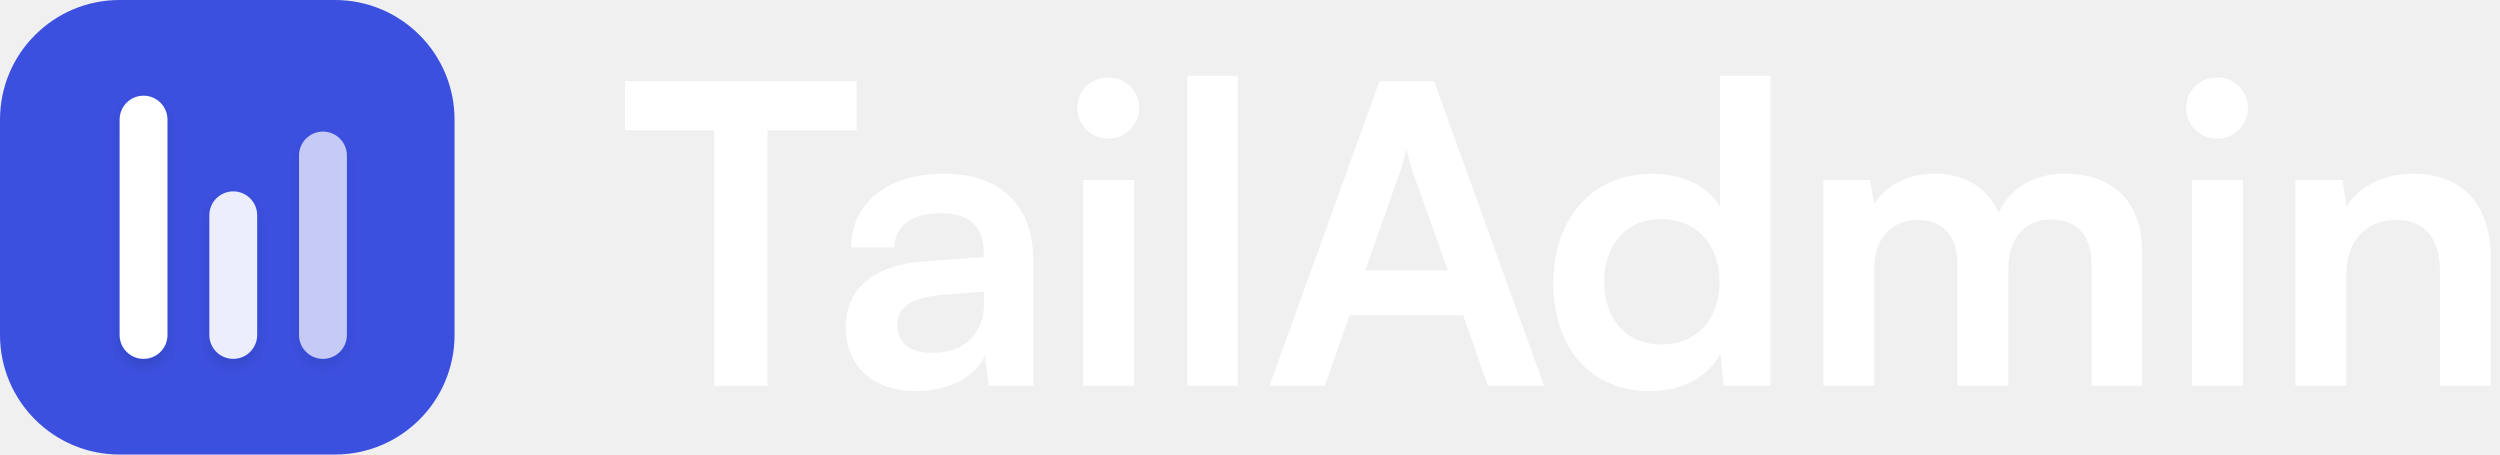
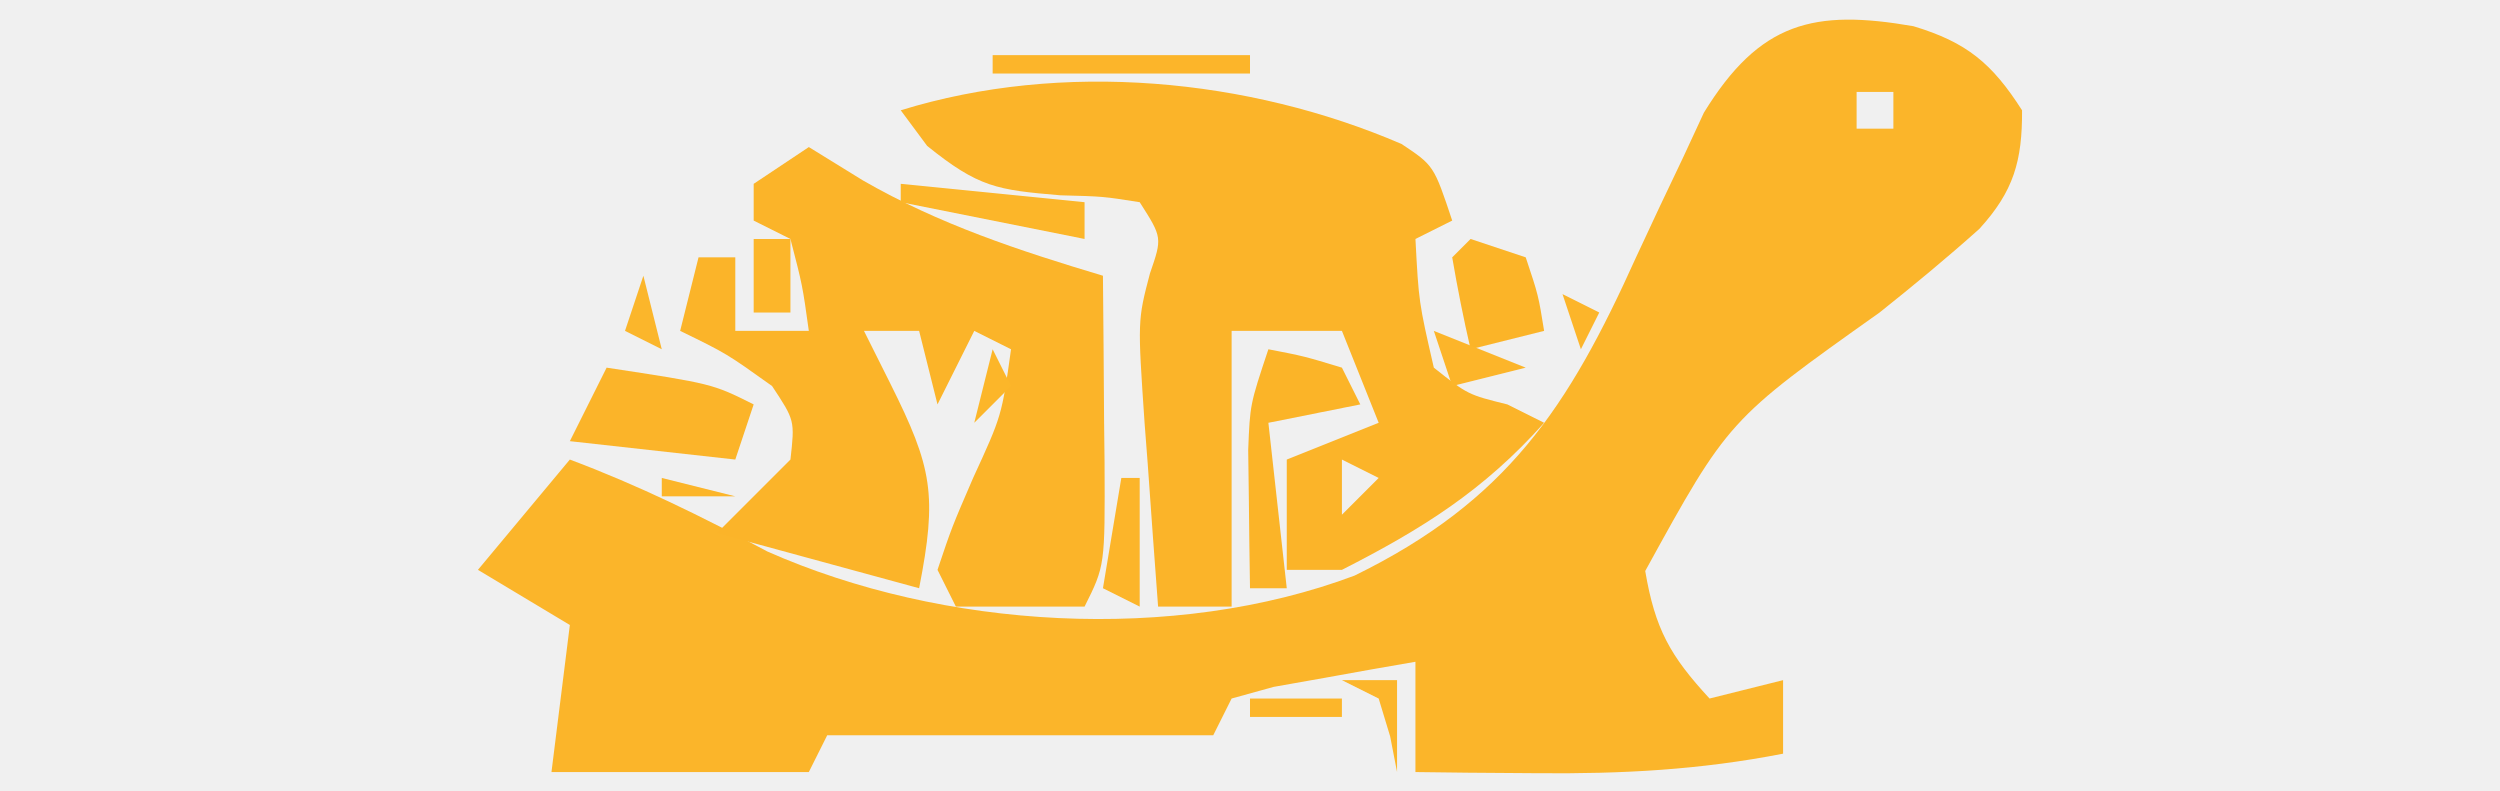
- <svg xmlns="http://www.w3.org/2000/svg" width="176" height="32" viewBox="0 0 176 32" fill="none">
-   <path d="M44 9.176H50.277V27.157H54.032V9.176H60.309V5.715H44V9.176Z" fill="white" />
-   <path d="M64.5 27.539C66.758 27.539 68.724 26.512 69.34 25.016L69.604 27.157H72.743V18.357C72.743 14.339 70.337 12.227 66.436 12.227C62.505 12.227 59.924 14.28 59.924 17.419H62.974C62.974 15.893 64.148 15.013 66.26 15.013C68.079 15.013 69.252 15.805 69.252 17.771V18.093L64.91 18.416C61.478 18.68 59.542 20.352 59.542 23.021C59.542 25.749 61.42 27.539 64.5 27.539ZM65.673 24.84C64.06 24.84 63.18 24.195 63.18 22.875C63.18 21.701 64.031 20.968 66.26 20.763L69.281 20.528V21.291C69.281 23.52 67.873 24.84 65.673 24.84Z" fill="white" />
-   <path d="M78.047 9.763C79.221 9.763 80.189 8.795 80.189 7.592C80.189 6.389 79.221 5.451 78.047 5.451C76.816 5.451 75.847 6.389 75.847 7.592C75.847 8.795 76.816 9.763 78.047 9.763ZM76.258 27.157H79.837V12.667H76.258V27.157Z" fill="white" />
-   <path d="M87.142 27.157V5.333H83.593V27.157H87.142Z" fill="white" />
-   <path d="M93.272 27.157L95.003 22.2H103.011L104.742 27.157H108.702L100.958 5.715H97.115L89.371 27.157H93.272ZM98.552 12.109C98.758 11.523 98.933 10.877 99.022 10.467C99.08 10.907 99.285 11.552 99.462 12.109L101.926 19.032H96.118L98.552 12.109Z" fill="white" />
-   <path d="M116.158 27.539C118.358 27.539 120.236 26.571 121.116 24.899L121.35 27.157H124.636V5.333H121.086V14.515C120.177 13.077 118.388 12.227 116.364 12.227C111.993 12.227 109.353 15.453 109.353 19.971C109.353 24.459 111.964 27.539 116.158 27.539ZM116.95 24.253C114.457 24.253 112.932 22.435 112.932 19.853C112.932 17.272 114.457 15.424 116.95 15.424C119.444 15.424 121.057 17.243 121.057 19.853C121.057 22.464 119.444 24.253 116.95 24.253Z" fill="white" />
-   <path d="M131.944 27.157V18.944C131.944 16.597 133.322 15.483 135.024 15.483C136.725 15.483 137.81 16.568 137.81 18.592V27.157H141.389V18.944C141.389 16.568 142.709 15.453 144.44 15.453C146.141 15.453 147.256 16.539 147.256 18.621V27.157H150.805V17.683C150.805 14.339 148.869 12.227 145.349 12.227C143.149 12.227 141.448 13.312 140.714 14.984C139.952 13.312 138.426 12.227 136.226 12.227C134.144 12.227 132.677 13.165 131.944 14.368L131.65 12.667H128.365V27.157H131.944Z" fill="white" />
-   <path d="M156.107 9.763C157.281 9.763 158.249 8.795 158.249 7.592C158.249 6.389 157.281 5.451 156.107 5.451C154.875 5.451 153.907 6.389 153.907 7.592C153.907 8.795 154.875 9.763 156.107 9.763ZM154.318 27.157H157.897V12.667H154.318V27.157Z" fill="white" />
-   <path d="M165.173 27.157V19.355C165.173 17.008 166.522 15.483 168.722 15.483C170.57 15.483 171.773 16.656 171.773 19.091V27.157H175.351V18.24C175.351 14.485 173.474 12.227 169.837 12.227C167.871 12.227 166.111 13.077 165.202 14.544L164.909 12.667H161.594V27.157H165.173Z" fill="white" />
-   <path d="M0 8.421C0 3.77 3.77 0 8.421 0H23.579C28.23 0 32 3.77 32 8.421V23.579C32 28.23 28.23 32 23.579 32H8.421C3.77 32 0 28.23 0 23.579V8.421Z" fill="#3C50E0" />
-   <g filter="url(#filter0_d_506_10589)">
-     <path d="M8.421 8.421C8.421 7.491 9.175 6.737 10.106 6.737V6.737C11.036 6.737 11.79 7.491 11.79 8.421V23.579C11.79 24.509 11.036 25.263 10.106 25.263V25.263C9.175 25.263 8.421 24.509 8.421 23.579V8.421Z" fill="white" />
-   </g>
-   <g opacity="0.9" filter="url(#filter1_d_506_10589)">
-     <path d="M14.737 15.158C14.737 14.227 15.491 13.473 16.421 13.473V13.473C17.351 13.473 18.105 14.227 18.105 15.158V23.579C18.105 24.509 17.351 25.263 16.421 25.263V25.263C15.491 25.263 14.737 24.509 14.737 23.579V15.158Z" fill="white" />
-   </g>
-   <g opacity="0.7" filter="url(#filter2_d_506_10589)">
-     <path d="M21.052 10.947C21.052 10.017 21.806 9.263 22.736 9.263V9.263C23.667 9.263 24.421 10.017 24.421 10.947V23.578C24.421 24.509 23.667 25.263 22.736 25.263V25.263C21.806 25.263 21.052 24.509 21.052 23.578V10.947Z" fill="white" />
-   </g>
-   <defs>
-     <filter id="filter0_d_506_10589" x="7.421" y="6.237" width="5.369" height="20.526" filterUnits="userSpaceOnUse" color-interpolation-filters="sRGB">
-       <feFlood flood-opacity="0" result="BackgroundImageFix" />
-       <feColorMatrix in="SourceAlpha" type="matrix" values="0 0 0 0 0 0 0 0 0 0 0 0 0 0 0 0 0 0 127 0" result="hardAlpha" />
-       <feOffset dy="0.5" />
-       <feGaussianBlur stdDeviation="0.5" />
-       <feComposite in2="hardAlpha" operator="out" />
-       <feColorMatrix type="matrix" values="0 0 0 0 0 0 0 0 0 0 0 0 0 0 0 0 0 0 0.12 0" />
-       <feBlend mode="normal" in2="BackgroundImageFix" result="effect1_dropShadow_506_10589" />
-       <feBlend mode="normal" in="SourceGraphic" in2="effect1_dropShadow_506_10589" result="shape" />
-     </filter>
-     <filter id="filter1_d_506_10589" x="13.737" y="12.973" width="5.369" height="13.79" filterUnits="userSpaceOnUse" color-interpolation-filters="sRGB">
-       <feFlood flood-opacity="0" result="BackgroundImageFix" />
-       <feColorMatrix in="SourceAlpha" type="matrix" values="0 0 0 0 0 0 0 0 0 0 0 0 0 0 0 0 0 0 127 0" result="hardAlpha" />
-       <feOffset dy="0.5" />
-       <feGaussianBlur stdDeviation="0.5" />
-       <feComposite in2="hardAlpha" operator="out" />
-       <feColorMatrix type="matrix" values="0 0 0 0 0 0 0 0 0 0 0 0 0 0 0 0 0 0 0.12 0" />
-       <feBlend mode="normal" in2="BackgroundImageFix" result="effect1_dropShadow_506_10589" />
-       <feBlend mode="normal" in="SourceGraphic" in2="effect1_dropShadow_506_10589" result="shape" />
-     </filter>
-     <filter id="filter2_d_506_10589" x="20.052" y="8.763" width="5.369" height="18" filterUnits="userSpaceOnUse" color-interpolation-filters="sRGB">
-       <feFlood flood-opacity="0" result="BackgroundImageFix" />
-       <feColorMatrix in="SourceAlpha" type="matrix" values="0 0 0 0 0 0 0 0 0 0 0 0 0 0 0 0 0 0 127 0" result="hardAlpha" />
-       <feOffset dy="0.5" />
-       <feGaussianBlur stdDeviation="0.5" />
-       <feComposite in2="hardAlpha" operator="out" />
-       <feColorMatrix type="matrix" values="0 0 0 0 0 0 0 0 0 0 0 0 0 0 0 0 0 0 0.12 0" />
-       <feBlend mode="normal" in2="BackgroundImageFix" result="effect1_dropShadow_506_10589" />
-       <feBlend mode="normal" in="SourceGraphic" in2="effect1_dropShadow_506_10589" result="shape" />
-     </filter>
-   </defs>
+ <svg xmlns="http://www.w3.org/2000/svg" version="1.1" width="136" height="43">
+   <path d="M0 0 C2.91 0.875 4.283 2.028 5.91 4.574 C5.924 7.324 5.458 8.973 3.59 11.022 C1.824 12.603 0.013 14.097 -1.84 15.574 C-10.066 21.412 -10.066 21.412 -14.59 29.637 C-14.052 32.795 -13.24 34.245 -11.09 36.574 C-9.77 36.244 -8.45 35.914 -7.09 35.574 C-7.09 36.894 -7.09 38.214 -7.09 39.574 C-11.608 40.457 -15.865 40.68 -20.465 40.637 C-22.333 40.623 -22.333 40.623 -24.238 40.609 C-25.65 40.592 -25.65 40.592 -27.09 40.574 C-27.09 38.594 -27.09 36.614 -27.09 34.574 C-28.738 34.855 -30.383 35.149 -32.027 35.449 C-32.944 35.612 -33.86 35.774 -34.805 35.941 C-35.559 36.15 -36.313 36.359 -37.09 36.574 C-37.585 37.564 -37.585 37.564 -38.09 38.574 C-45.02 38.574 -51.95 38.574 -59.09 38.574 C-59.42 39.234 -59.75 39.894 -60.09 40.574 C-64.71 40.574 -69.33 40.574 -74.09 40.574 C-73.76 37.934 -73.43 35.294 -73.09 32.574 C-74.74 31.584 -76.39 30.594 -78.09 29.574 C-76.44 27.594 -74.79 25.614 -73.09 23.574 C-69.346 24.978 -65.866 26.69 -62.348 28.574 C-52.829 32.79 -40.25 33.583 -30.402 29.887 C-22.103 25.821 -18.776 20.75 -15.09 12.574 C-14.248 10.756 -13.394 8.943 -12.527 7.137 C-12.155 6.334 -11.782 5.531 -11.398 4.703 C-8.357 -0.244 -5.41 -0.94 0 0 Z M-3.09 3.574 C-3.09 4.234 -3.09 4.894 -3.09 5.574 C-2.43 5.574 -1.77 5.574 -1.09 5.574 C-1.09 4.914 -1.09 4.254 -1.09 3.574 C-1.75 3.574 -2.41 3.574 -3.09 3.574 Z " fill="#FBB52A" transform="translate(104.0898,1.425781)" />
+   <path d="M0 0 C1.758 1.168 1.758 1.168 2.758 4.168 C1.768 4.663 1.768 4.663 0.758 5.168 C0.939 8.606 0.939 8.606 1.758 12.168 C3.609 13.636 3.609 13.636 5.758 14.168 C6.418 14.498 7.078 14.828 7.758 15.168 C4.468 18.853 1.121 20.947 -3.242 23.168 C-4.232 23.168 -5.222 23.168 -6.242 23.168 C-6.242 21.188 -6.242 19.208 -6.242 17.168 C-4.592 16.508 -2.942 15.848 -1.242 15.168 C-1.902 13.518 -2.562 11.868 -3.242 10.168 C-5.222 10.168 -7.202 10.168 -9.242 10.168 C-9.242 15.118 -9.242 20.068 -9.242 25.168 C-10.562 25.168 -11.882 25.168 -13.242 25.168 C-13.437 22.585 -13.624 20.002 -13.805 17.418 C-13.861 16.688 -13.917 15.959 -13.975 15.207 C-14.357 9.605 -14.357 9.605 -13.687 7.05 C-13.012 5.094 -13.012 5.094 -14.242 3.168 C-16.238 2.852 -16.238 2.852 -18.555 2.793 C-22.019 2.501 -23.001 2.362 -25.805 0.105 C-26.279 -0.534 -26.753 -1.173 -27.242 -1.832 C-18.462 -4.546 -8.314 -3.581 0 0 Z M-3.242 17.168 C-3.242 18.158 -3.242 19.148 -3.242 20.168 C-2.582 19.508 -1.922 18.848 -1.242 18.168 C-1.902 17.838 -2.562 17.508 -3.242 17.168 Z " fill="#FBB429" transform="translate(76.24219,7.832031)" />
+   <path d="M0 0 C0.969 0.598 1.939 1.196 2.938 1.812 C7.09 4.204 11.426 5.631 16 7 C16.027 9.625 16.047 12.25 16.062 14.875 C16.071 15.621 16.079 16.368 16.088 17.137 C16.113 22.773 16.113 22.773 15 25 C12.69 25 10.38 25 8 25 C7.67 24.34 7.34 23.68 7 23 C7.777 20.688 7.777 20.688 8.938 18 C10.497 14.611 10.497 14.611 11 11 C10.34 10.67 9.68 10.34 9 10 C8.34 11.32 7.68 12.64 7 14 C6.67 12.68 6.34 11.36 6 10 C5.01 10 4.02 10 3 10 C3.474 10.949 3.949 11.898 4.438 12.875 C6.725 17.451 6.993 18.927 6 24 C2.37 23.01 -1.26 22.02 -5 21 C-3.68 19.68 -2.36 18.36 -1 17 C-0.761 14.871 -0.761 14.871 -2 13 C-4.479 11.229 -4.479 11.229 -7 10 C-6.67 8.68 -6.34 7.36 -6 6 C-5.34 6 -4.68 6 -4 6 C-4 7.32 -4 8.64 -4 10 C-2.68 10 -1.36 10 0 10 C-0.344 7.527 -0.344 7.527 -1 5 C-1.66 4.67 -2.32 4.34 -3 4 C-3 3.34 -3 2.68 -3 2 C-2.01 1.34 -1.02 0.68 0 0 Z " fill="#FBB429" transform="translate(44,8)" />
+   <path d="M0 0 C5.75 0.875 5.75 0.875 8 2 C7.67 2.99 7.34 3.98 7 5 C4.03 4.67 1.06 4.34 -2 4 C-1.34 2.68 -0.68 1.36 0 0 Z " fill="#FBB429" transform="translate(33,20)" />
+   <path d="M0 0 C1.938 0.375 1.938 0.375 4 1 C4.33 1.66 4.66 2.32 5 3 C3.35 3.33 1.7 3.66 0 4 C0.33 6.97 0.66 9.94 1 13 C0.34 13 -0.32 13 -1 13 C-1.027 11.396 -1.046 9.792 -1.062 8.188 C-1.074 7.294 -1.086 6.401 -1.098 5.48 C-1 3 -1 3 0 0 Z " fill="#FBB428" transform="translate(69,19)" />
+   <path d="M0 0 C0.99 0.33 1.98 0.66 3 1 C3.688 3.062 3.688 3.062 4 5 C2.68 5.33 1.36 5.66 0 6 C-0.382 4.344 -0.714 2.675 -1 1 C-0.67 0.67 -0.34 0.34 0 0 Z " fill="#FBB428" transform="translate(80,13)" />
+   <path d="M0 0 C4.62 0 9.24 0 14 0 C14 0.33 14 0.66 14 1 C9.38 1 4.76 1 0 1 C0 0.67 0 0.34 0 0 Z " fill="#FCB52A" transform="translate(54,3)" />
+   <path d="M0 0 C3.3 0.33 6.6 0.66 10 1 C10 1.66 10 2.32 10 3 C6.7 2.34 3.4 1.68 0 1 C0 0.67 0 0.34 0 0 Z " fill="#FCB629" transform="translate(49,10)" />
+   <path d="M0 0 C0.33 0 0.66 0 1 0 C1 2.31 1 4.62 1 7 C0.34 6.67 -0.32 6.34 -1 6 C-0.67 4.02 -0.34 2.04 0 0 Z " fill="#FCB52A" transform="translate(61,26)" />
+   <path d="M0 0 C0.99 0 1.98 0 3 0 C3 1.65 3 3.3 3 5 C2.876 4.361 2.752 3.721 2.625 3.062 C2.316 2.042 2.316 2.042 2 1 C1.34 0.67 0.68 0.34 0 0 Z " fill="#FCB62B" transform="translate(73,37)" />
+   <path d="M0 0 C2.475 0.99 2.475 0.99 5 2 C3.68 2.33 2.36 2.66 1 3 C0.67 2.01 0.34 1.02 0 0 Z " fill="#FCB52A" transform="translate(78,18)" />
+   <path d="M0 0 C0.66 0 1.32 0 2 0 C2 1.32 2 2.64 2 4 C1.34 4 0.68 4 0 4 C0 2.68 0 1.36 0 0 Z " fill="#FCB62A" transform="translate(41,13)" />
+   <path d="M0 0 C1.32 0.33 2.64 0.66 4 1 C2.68 1 1.36 1 0 1 C0 0.67 0 0.34 0 0 Z " fill="#FCB529" transform="translate(36,26)" />
+   <path d="M0 0 C1.65 0 3.3 0 5 0 C5 0.33 5 0.66 5 1 C3.35 1 1.7 1 0 1 C0 0.67 0 0.34 0 0 Z " fill="#FCB62A" transform="translate(68,38)" />
+   <path d="M0 0 C0.33 0.66 0.66 1.32 1 2 C0.34 2.66 -0.32 3.32 -1 4 C-0.67 2.68 -0.34 1.36 0 0 Z " fill="#FCB629" transform="translate(54,19)" />
+   <path d="M0 0 C0.33 1.32 0.66 2.64 1 4 C0.34 3.67 -0.32 3.34 -1 3 C-0.67 2.01 -0.34 1.02 0 0 Z " fill="#FBB62B" transform="translate(35,15)" />
+   <path d="M0 0 C1 4 1 4 1 4 Z " fill="#FCB52A" transform="translate(90,29)" />
+   <path d="M0 0 C0.99 0.495 0.99 0.495 2 1 C1.67 1.66 1.34 2.32 1 3 C0.67 2.01 0.34 1.02 0 0 Z " fill="#FCB52A" transform="translate(85,16)" />
+   <path d="M0 0 C1 4 1 4 1 4 Z " fill="#FCB429" transform="translate(77,14)" />
+   <path d="M0 0 C1 4 1 4 1 4 Z " fill="#FCB52A" transform="translate(111,6)" />
+   <path d="" fill="#FCB529" transform="translate(0,0)" />
+   <path d="M0 0 C3 1 3 1 3 1 Z " fill="#FCB52A" transform="translate(69,4)" />
+   <path d="M0 0 C3 1 3 1 3 1 Z " fill="#FCB62A" transform="translate(50,4)" />
+   <path d="" fill="#FCB52A" transform="translate(0,0)" />
+   <path d="" fill="#FBB82C" transform="translate(0,0)" />
+   <path d="" fill="#FCB429" transform="translate(0,0)" />
+   <path d="" fill="#FCB62B" transform="translate(0,0)" />
+   <path d="M0 0 C2 1 2 1 2 1 Z " fill="#FBB82C" transform="translate(27,33)" />
+   <path d="" fill="#FCB528" transform="translate(0,0)" />
+   <path d="" fill="#FCB528" transform="translate(0,0)" />
+   <path d="" fill="#FCB62B" transform="translate(0,0)" />
+   <path d="" fill="#FCB52A" transform="translate(0,0)" />
+   <path d="" fill="#FCB429" transform="translate(0,0)" />
+   <path d="" fill="#FCB529" transform="translate(0,0)" />
+   <path d="M0 0 C2 1 2 1 2 1 Z " fill="#FCB62B" transform="translate(36,19)" />
+   <path d="M0 0 C2 1 2 1 2 1 Z " fill="#FCB52A" transform="translate(104,15)" />
+   <path d="" fill="#FCB52A" transform="translate(0,0)" />
+   <path d="" fill="#FCB52A" transform="translate(0,0)" />
+   <path d="" fill="#FCB429" transform="translate(0,0)" />
+   <path d="" fill="#FCB52A" transform="translate(0,0)" />
+   <path d="" fill="#FCB52A" transform="translate(0,0)" />
+   <path d="M0 0 C2 1 2 1 2 1 Z " fill="#FDB72F" transform="translate(47,9)" />
+   <path d="" fill="#FCB52A" transform="translate(0,0)" />
+   <path d="M0 0 C2 1 2 1 2 1 Z " fill="#FCB52A" transform="translate(76,7)" />
+   <path d="M0 0 C2 1 2 1 2 1 Z " fill="#FDB72F" transform="translate(74,6)" />
+   <path d="M0 0 C2 1 2 1 2 1 Z " fill="#FCB62B" transform="translate(72,5)" />
+   <path d="M0 0 C2 1 2 1 2 1 Z " fill="#FCB52A" transform="translate(96,0)" />
+   <path d="" fill="#FCB52A" transform="translate(0,0)" />
+   <path d="" fill="#FCB52A" transform="translate(0,0)" />
+   <path d="" fill="#FCB62B" transform="translate(0,0)" />
+   <path d="" fill="#FCB62B" transform="translate(0,0)" />
+   <path d="" fill="#FCB52A" transform="translate(0,0)" />
+   <path d="" fill="#FCB52A" transform="translate(0,0)" />
+   <path d="" fill="#FCB628" transform="translate(0,0)" />
+   <path d="" fill="#FCB62B" transform="translate(0,0)" />
+   <path d="" fill="#FCB628" transform="translate(0,0)" />
+   <path d="" fill="#FCB628" transform="translate(0,0)" />
+   <path d="" fill="#FCB62A" transform="translate(0,0)" />
+   <path d="" fill="#FABB2D" transform="translate(0,0)" />
+   <path d="" fill="#FCB628" transform="translate(0,0)" />
+   <path d="" fill="#FCB52A" transform="translate(0,0)" />
+   <path d="" fill="#FCB628" transform="translate(0,0)" />
+   <path d="" fill="#FDB82C" transform="translate(0,0)" />
+   <path d="" fill="#FCB628" transform="translate(0,0)" />
+   <path d="" fill="#FCB62A" transform="translate(0,0)" />
+   <path d="" fill="#FCB52A" transform="translate(0,0)" />
+   <path d="" fill="#FCB62B" transform="translate(0,0)" />
+   <path d="" fill="#FCB62B" transform="translate(0,0)" />
+   <path d="" fill="#FCB628" transform="translate(0,0)" />
+   <path d="" fill="#FCB62B" transform="translate(0,0)" />
+   <path d="" fill="#FCB62B" transform="translate(0,0)" />
+   <path d="" fill="#FCB52A" transform="translate(0,0)" />
+   <path d="" fill="#FCB429" transform="translate(0,0)" />
+   <path d="" fill="#FCB328" transform="translate(0,0)" />
+   <path d="" fill="#FCB52A" transform="translate(0,0)" />
+   <path d="" fill="#FCB628" transform="translate(0,0)" />
+   <path d="" fill="#FCB62B" transform="translate(0,0)" />
+   <path d="" fill="#FCB52A" transform="translate(0,0)" />
+   <path d="" fill="#FCB62B" transform="translate(0,0)" />
+   <path d="" fill="#FCB62B" transform="translate(0,0)" />
+   <path d="" fill="#FCB52A" transform="translate(0,0)" />
+   <path d="" fill="#FCB62B" transform="translate(0,0)" />
+   <path d="" fill="#FCB52A" transform="translate(0,0)" />
+   <path d="" fill="#FCB62B" transform="translate(0,0)" />
+   <path d="" fill="#FCB52A" transform="translate(0,0)" />
+   <path d="" fill="#FCB62B" transform="translate(0,0)" />
+   <path d="" fill="#FDB82C" transform="translate(0,0)" />
+   <path d="" fill="#FCB62B" transform="translate(0,0)" />
+   <path d="" fill="#FCB62B" transform="translate(0,0)" />
+   <path d="" fill="#FCB52A" transform="translate(0,0)" />
+   <path d="" fill="#FCB52A" transform="translate(0,0)" />
+   <path d="" fill="#FCB52A" transform="translate(0,0)" />
+   <path d="" fill="#FCB62B" transform="translate(0,0)" />
+   <path d="" fill="#FABB2D" transform="translate(0,0)" />
+   <path d="" fill="#FCB62B" transform="translate(0,0)" />
+   <path d="" fill="#FDB82C" transform="translate(0,0)" />
+   <path d="" fill="#FCB62B" transform="translate(0,0)" />
+   <path d="" fill="#FCB328" transform="translate(0,0)" />
+   <path d="" fill="#FCB52A" transform="translate(0,0)" />
+   <path d="" fill="#FCB62B" transform="translate(0,0)" />
+   <path d="" fill="#FCB52A" transform="translate(0,0)" />
+   <path d="" fill="#FCB62B" transform="translate(0,0)" />
+   <path d="" fill="#FCB62B" transform="translate(0,0)" />
+   <path d="" fill="#FCB328" transform="translate(0,0)" />
+   <path d="" fill="#FCB62B" transform="translate(0,0)" />
+   <path d="" fill="#FCB62B" transform="translate(0,0)" />
+   <path d="" fill="#FCB62B" transform="translate(0,0)" />
</svg>
